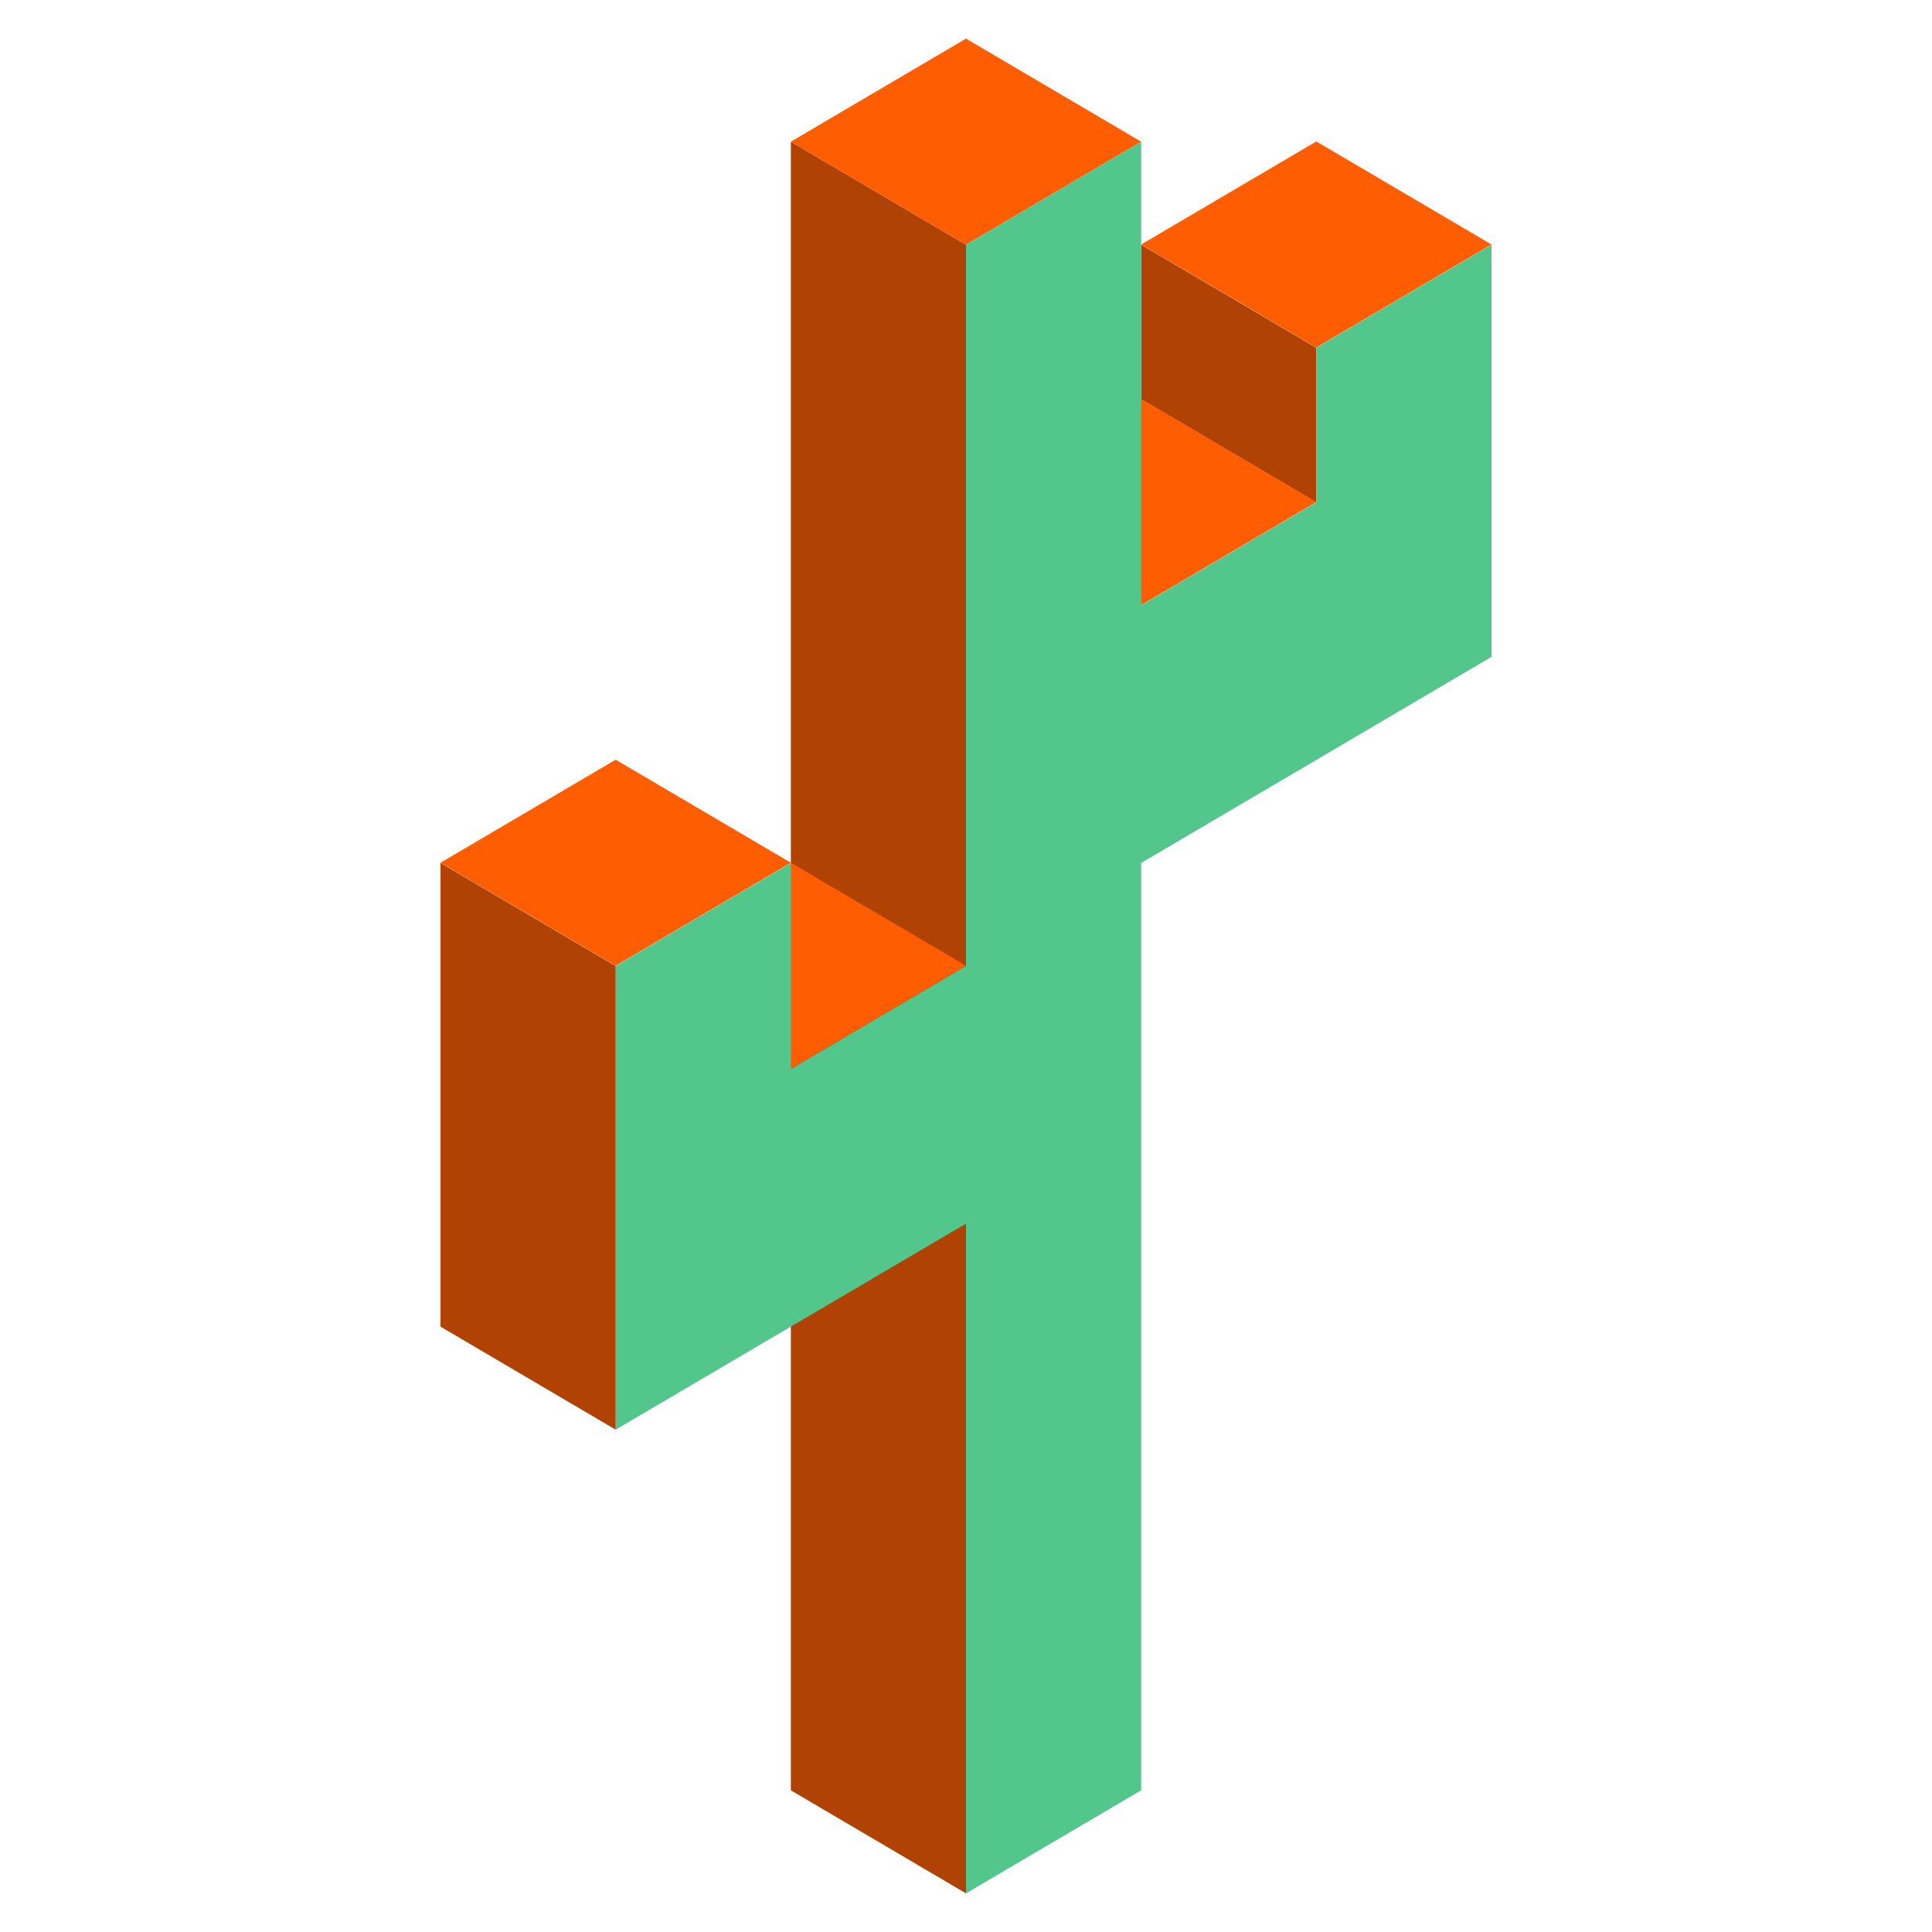
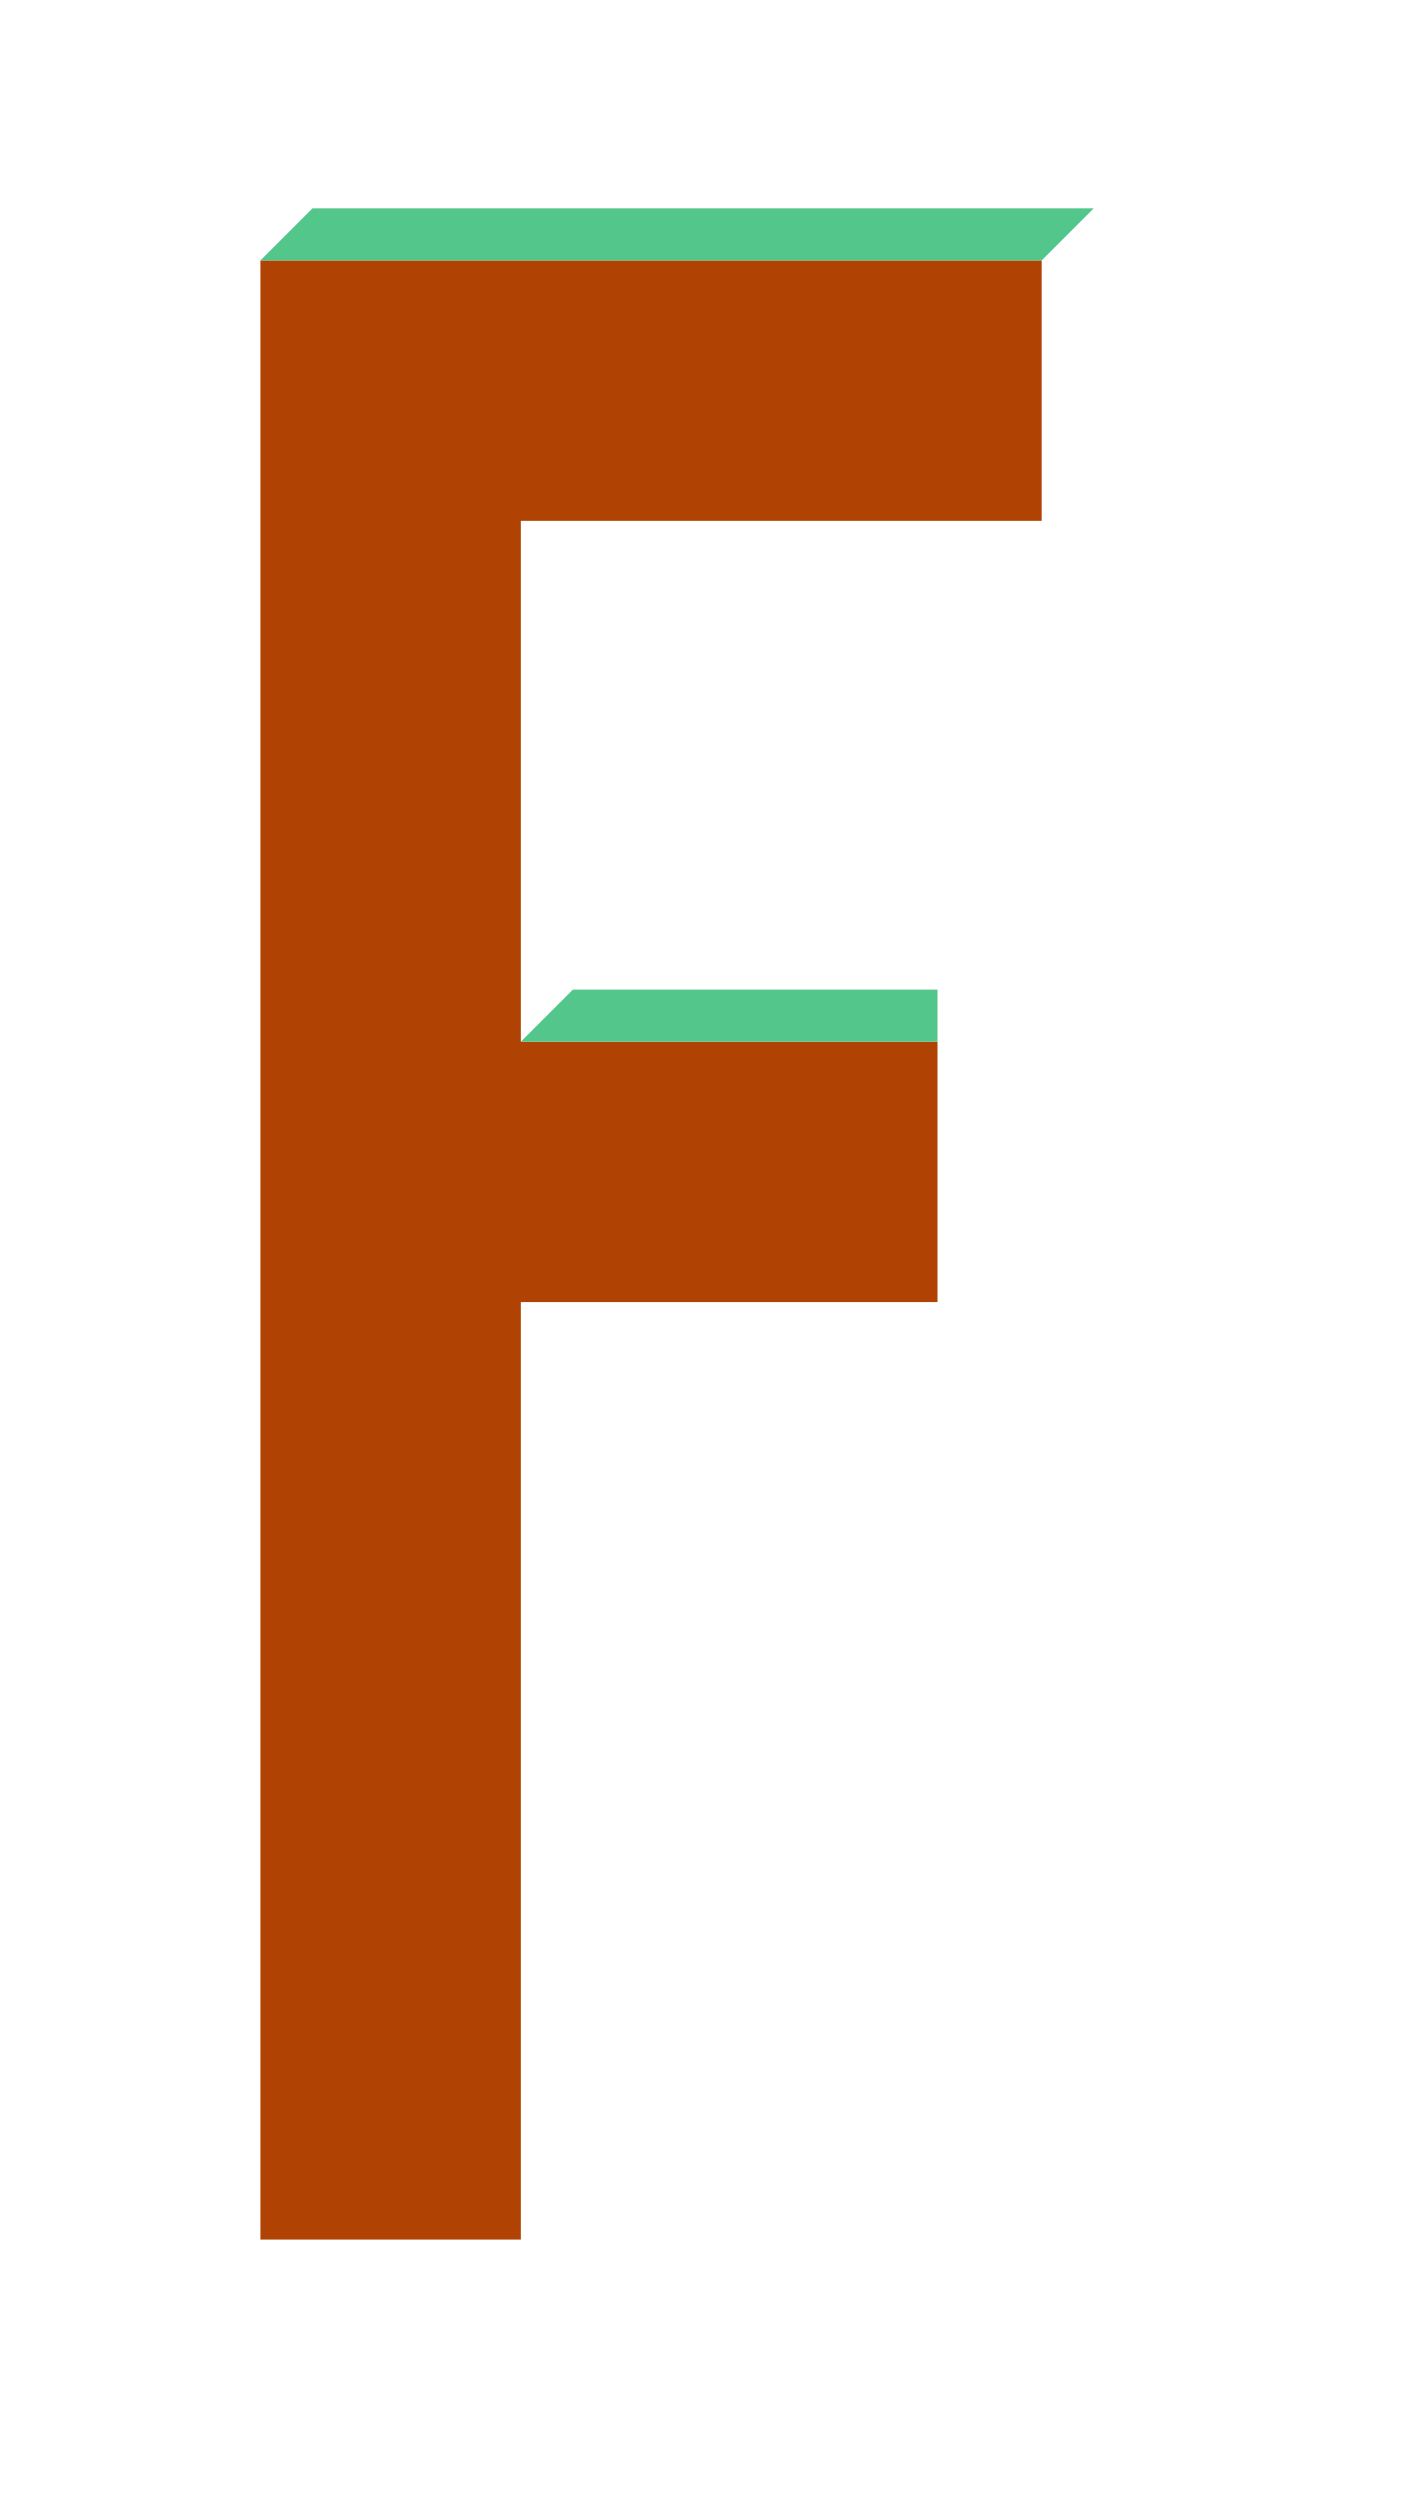
- <svg xmlns="http://www.w3.org/2000/svg" fill="none" viewBox="0 0 500 500">
-   <path fill="#B04304" d="M295.334 103.333v-40L340.667 90v40l-45.333-26.667ZM250.001 63.333l-45.334-26.666v426.666L250.001 490V63.333Z" />
-   <path fill="#FF5D01" d="m250.001 129.944 45.333-26.667 45.333 26.667-45.333 26.667-45.333-26.667ZM204.667 36.667 250.001 10l45.333 26.667-45.333 26.666-45.334-26.666ZM295.334 63.277l45.333-26.666L386 63.277l-45.333 26.667-45.333-26.667ZM114 223.277l45.333-26.667 45.334 26.667-45.334 26.667L114 223.277ZM250 249.944l-45.333-26.667v53.333L250 249.944Z" />
-   <path fill="#53C68C" d="m250 63.333 45.333-26.666v120L340.667 130V90L386 63.333V170l-90.667 53.333v240L250 490V316.667L159.333 370V250l45.334-26.667v53.334L250 250V63.333Z" />
-   <path fill="#B04304" d="M159.333 250 114 223.334v120L159.333 370V250Z" />
+ <svg xmlns="http://www.w3.org/2000/svg" aria-hidden="true" class="me-3 h-10 w-6 sm:absolute sm:start-[-4.5rem] sm:me-0 sm:h-20 sm:w-12" fill="none" focusable="false" viewBox="0 0 272 480">
+   <path d="M50 50 H200 V100 H100 V200 H180 V250 H100 V430 H50 Z" fill="#B04304" />
+   <path d="M50 50 L60 40 H210 L200 50 Z" fill="#53C68C" />
+   <path d="M100 200 L110 190 H180 V200 Z" fill="#53C68C" />
</svg>
